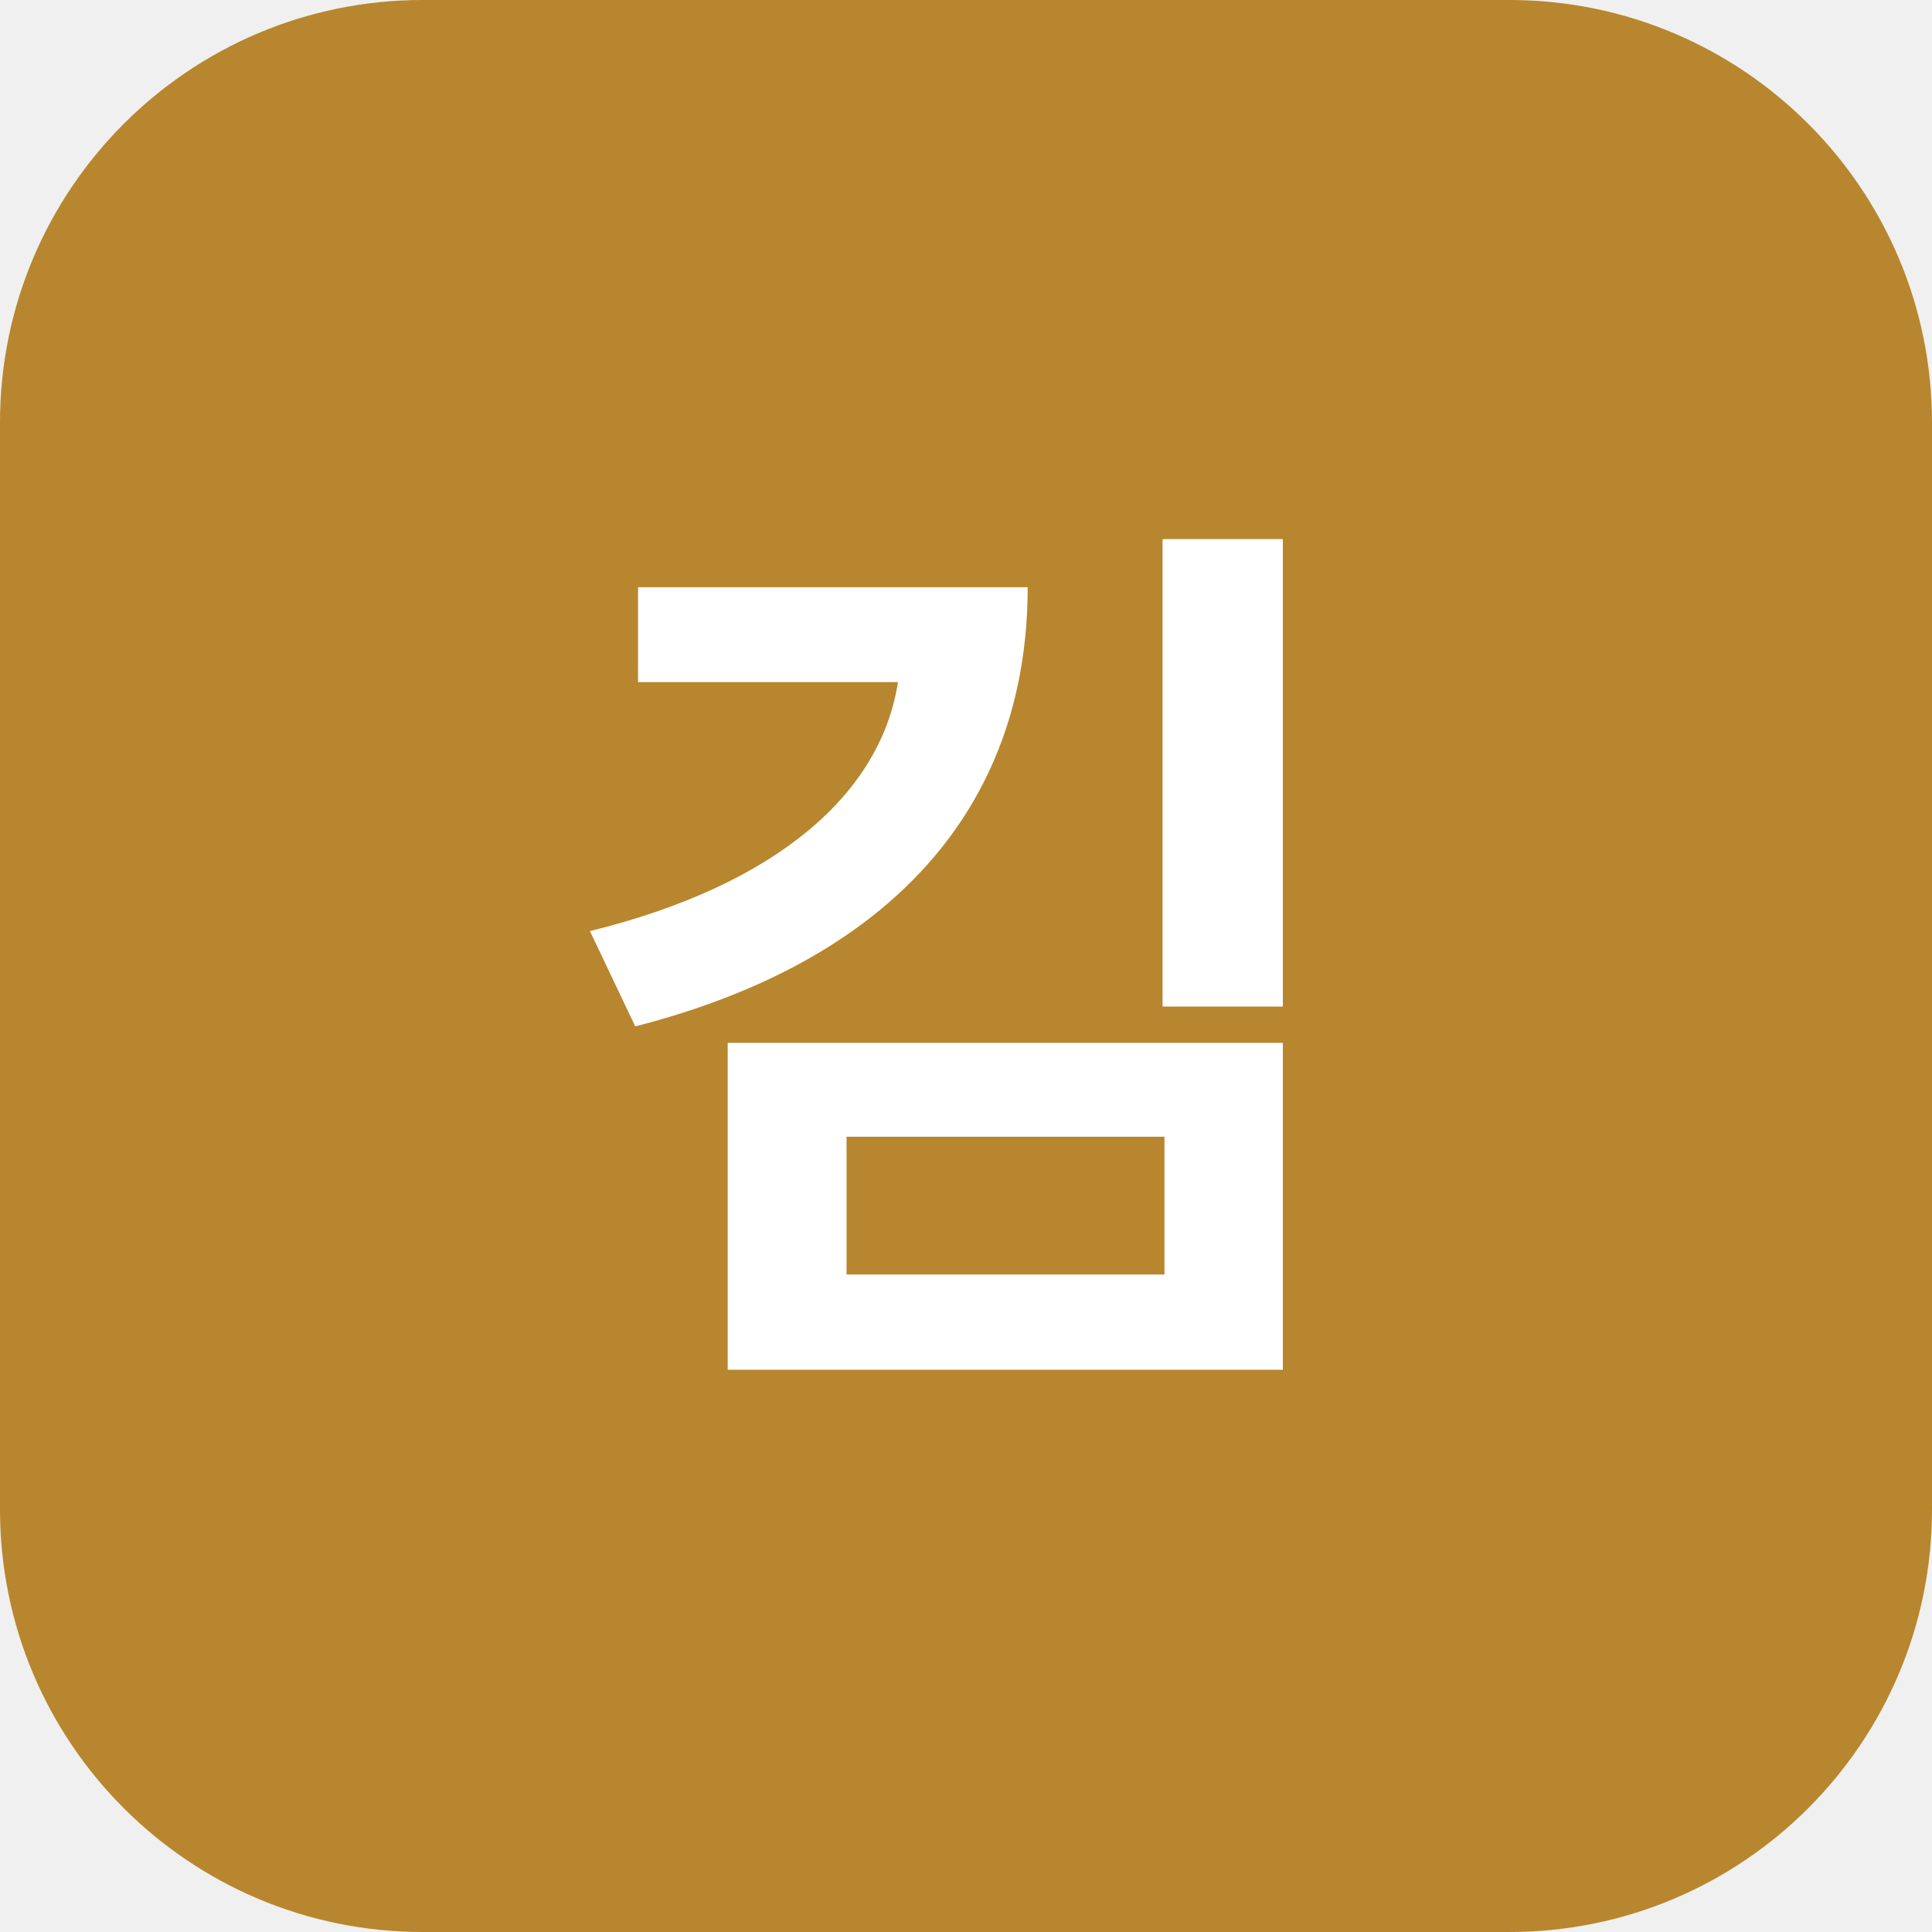
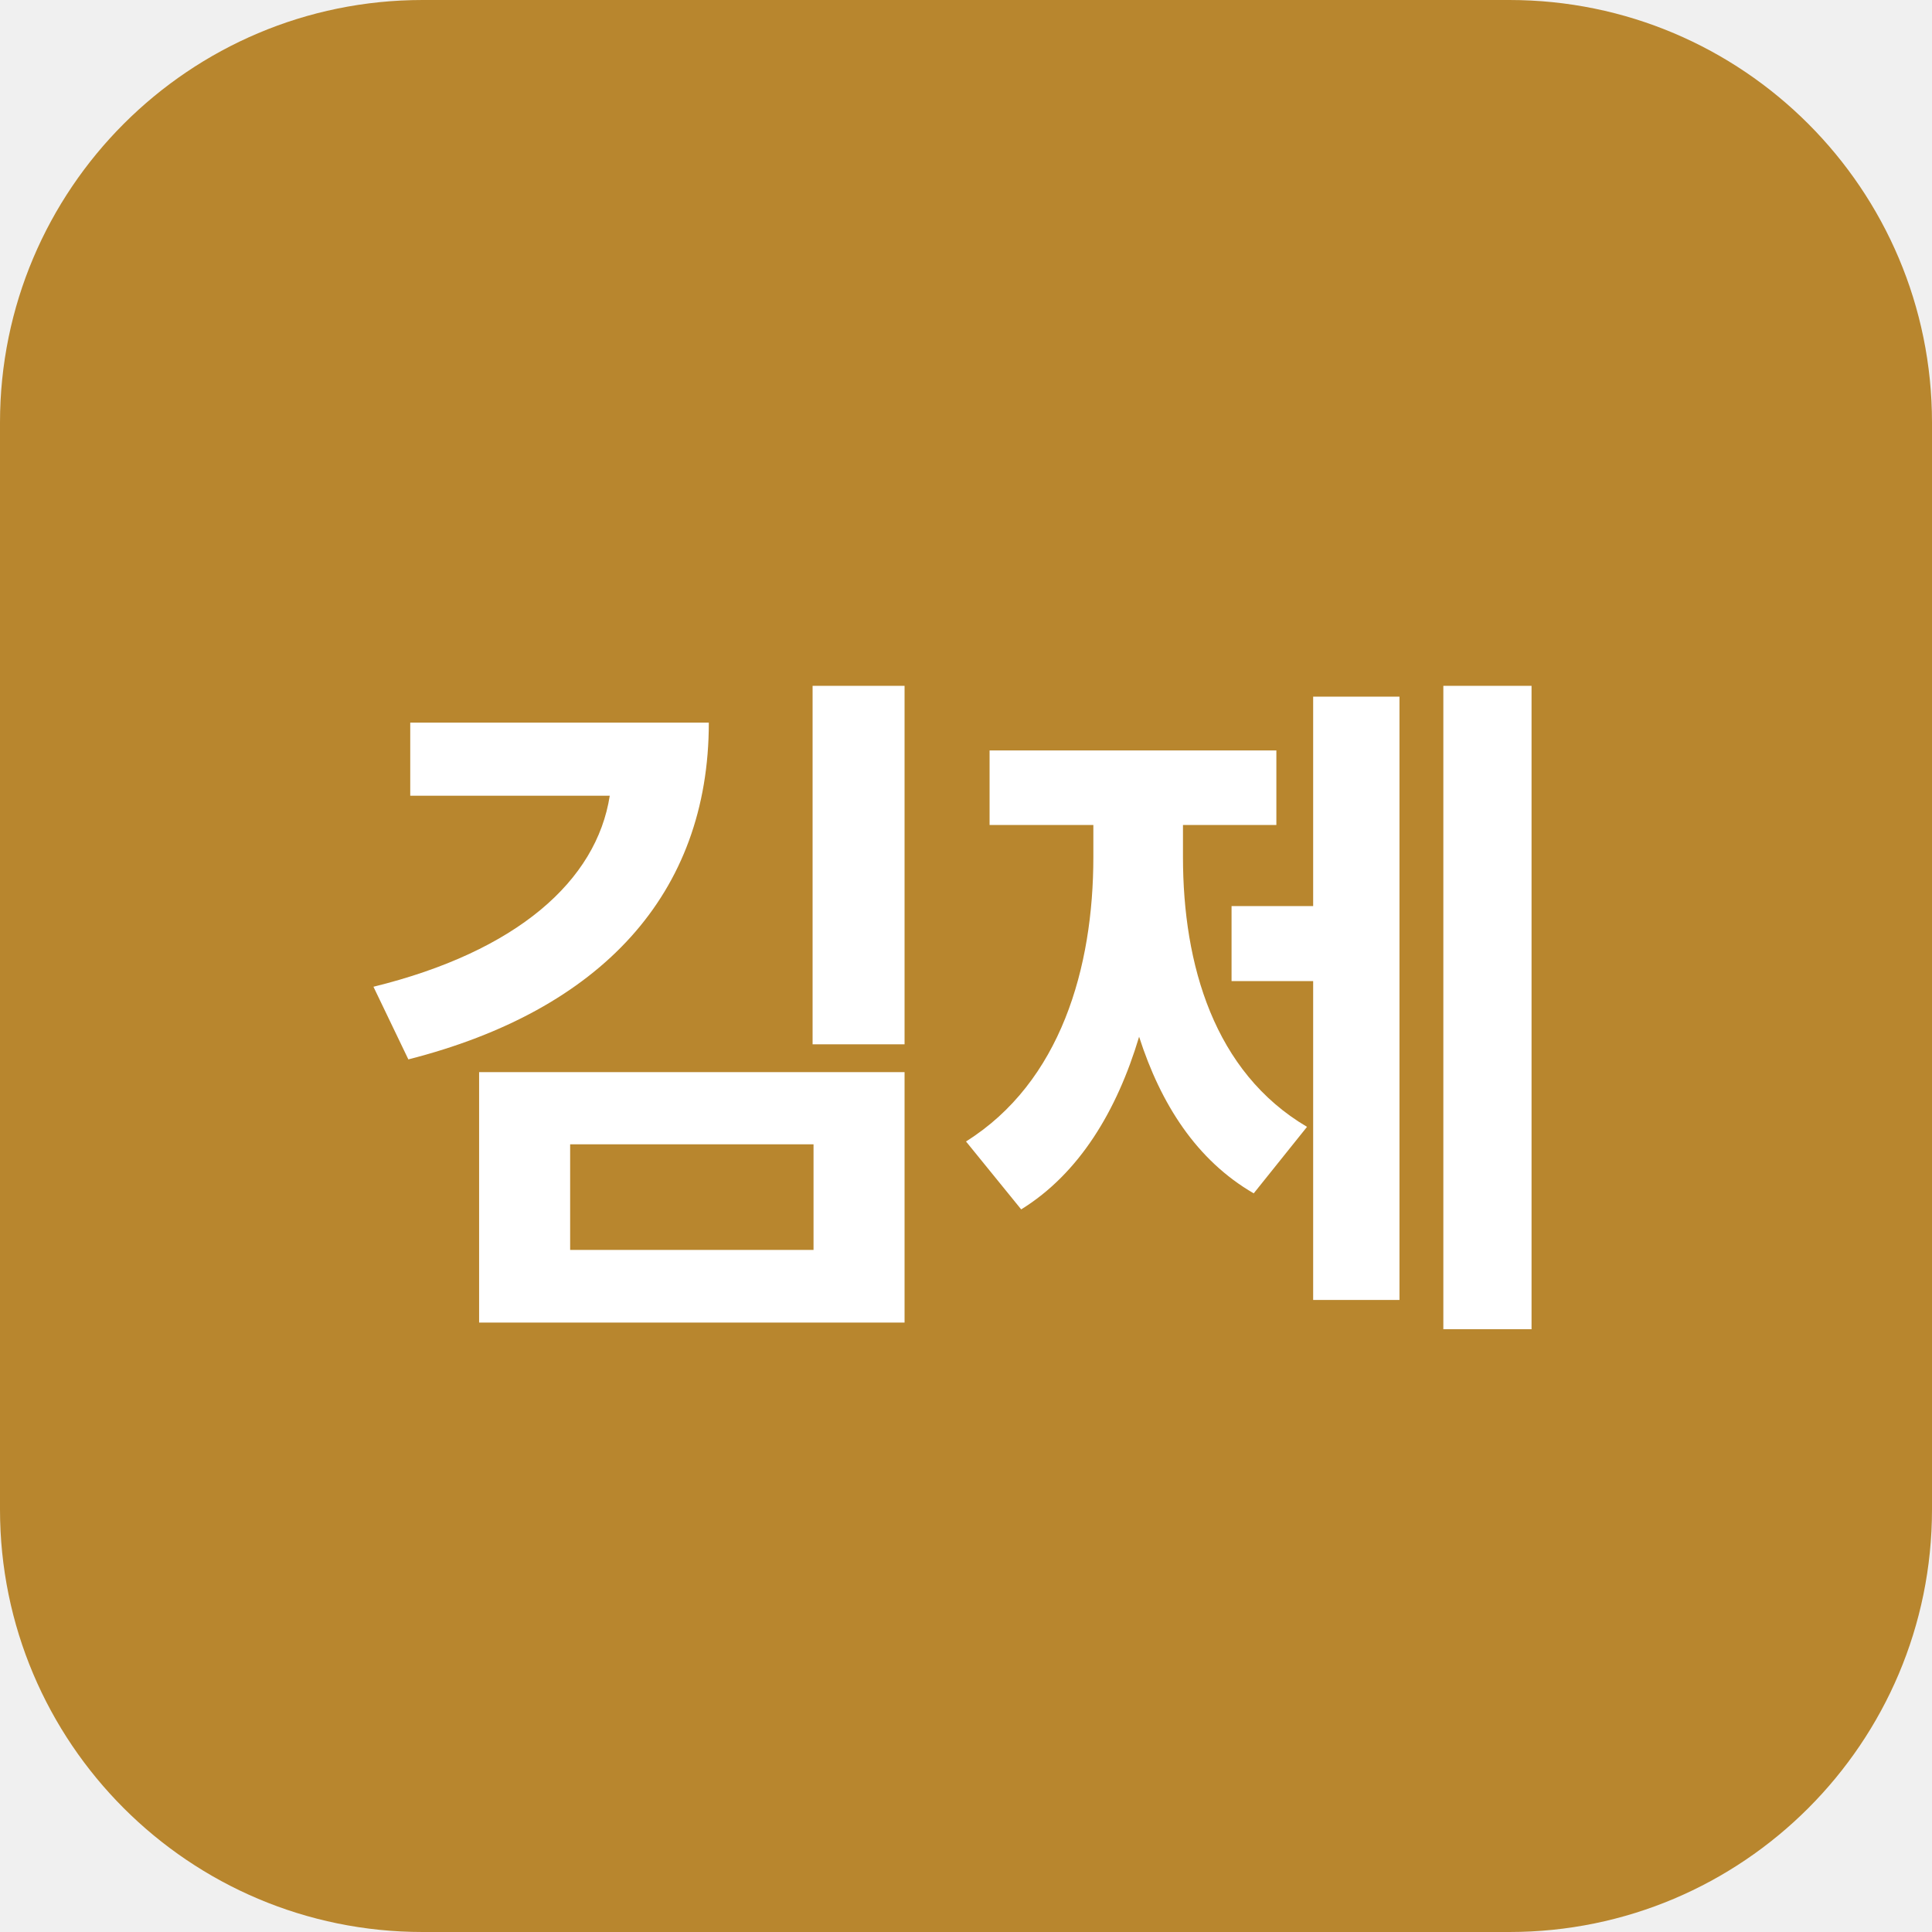
<svg xmlns="http://www.w3.org/2000/svg" viewBox="0 0 64 64">
  <rect width="64" height="64" rx="14" fill="#b8862e" />
-   <text x="32" y="43" font-family="system-ui,sans-serif" font-size="30" font-weight="700" fill="#fff" text-anchor="middle">김</text>
+   <text x="32" y="42" font-family="'Malgun Gothic','Apple SD Gothic Neo','Noto Sans KR',sans-serif" font-size="23" font-weight="700" letter-spacing="-1" fill="#fff" text-anchor="middle">김제</text>
</svg>
